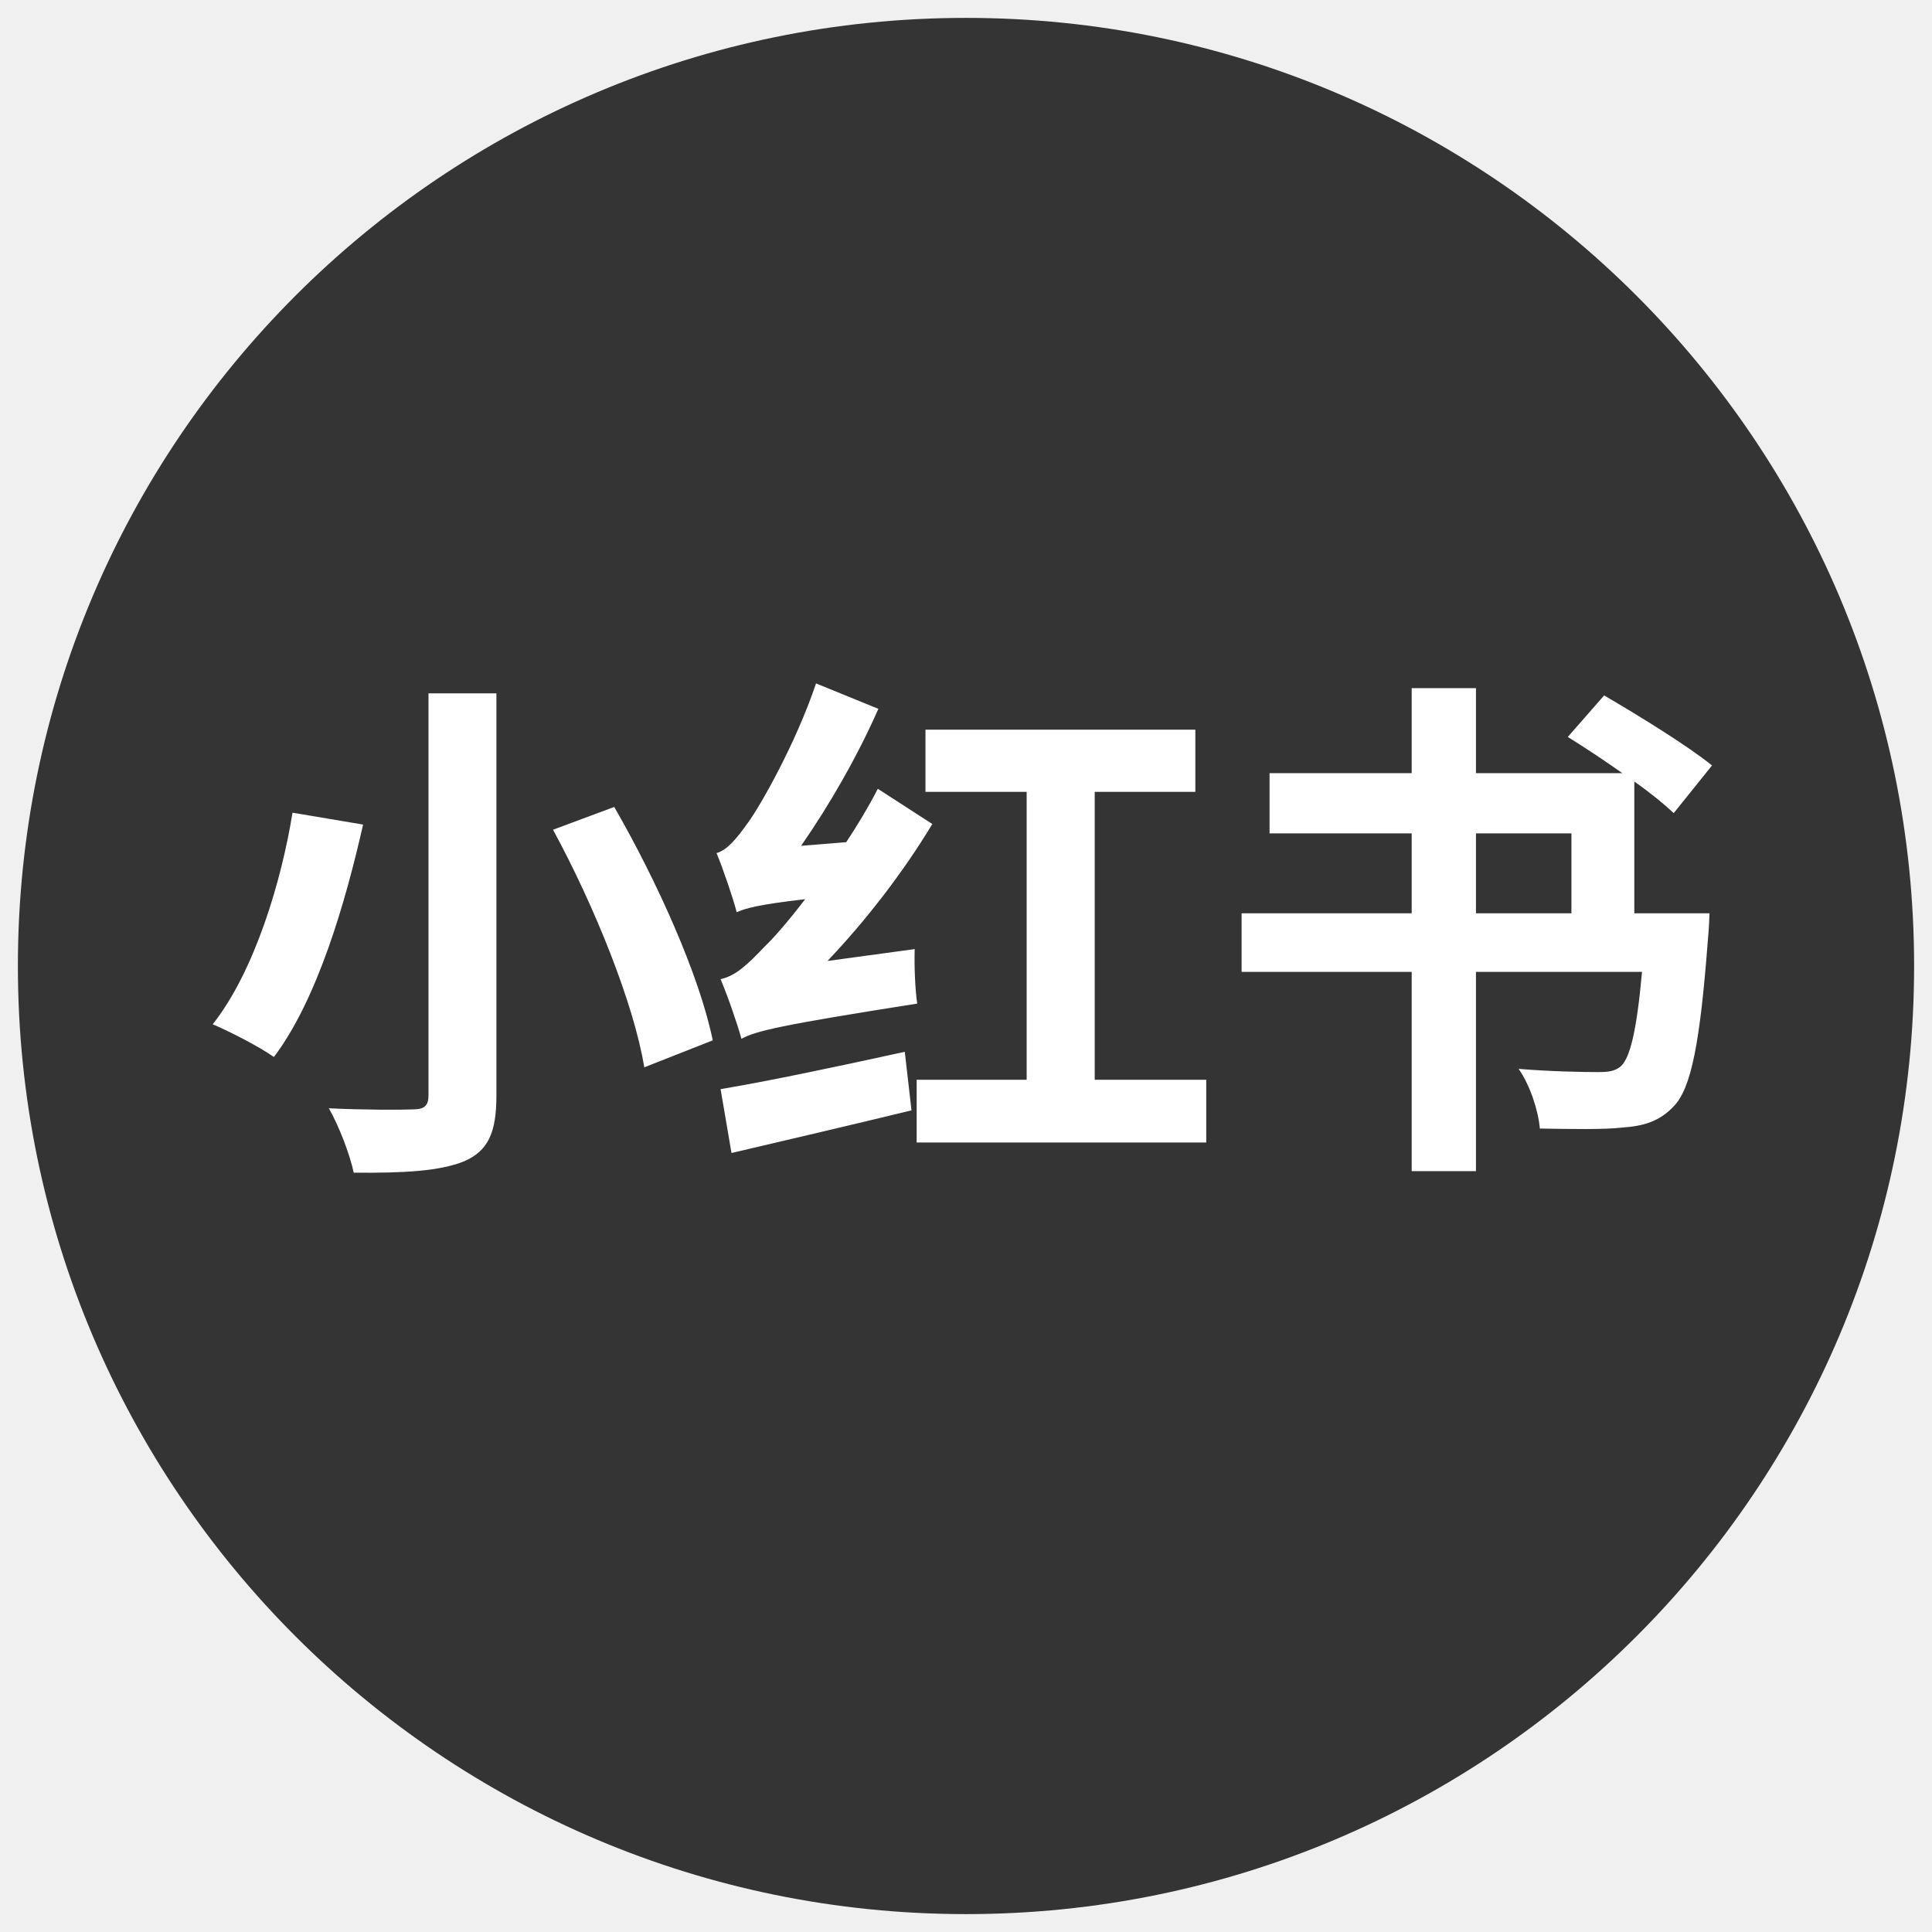
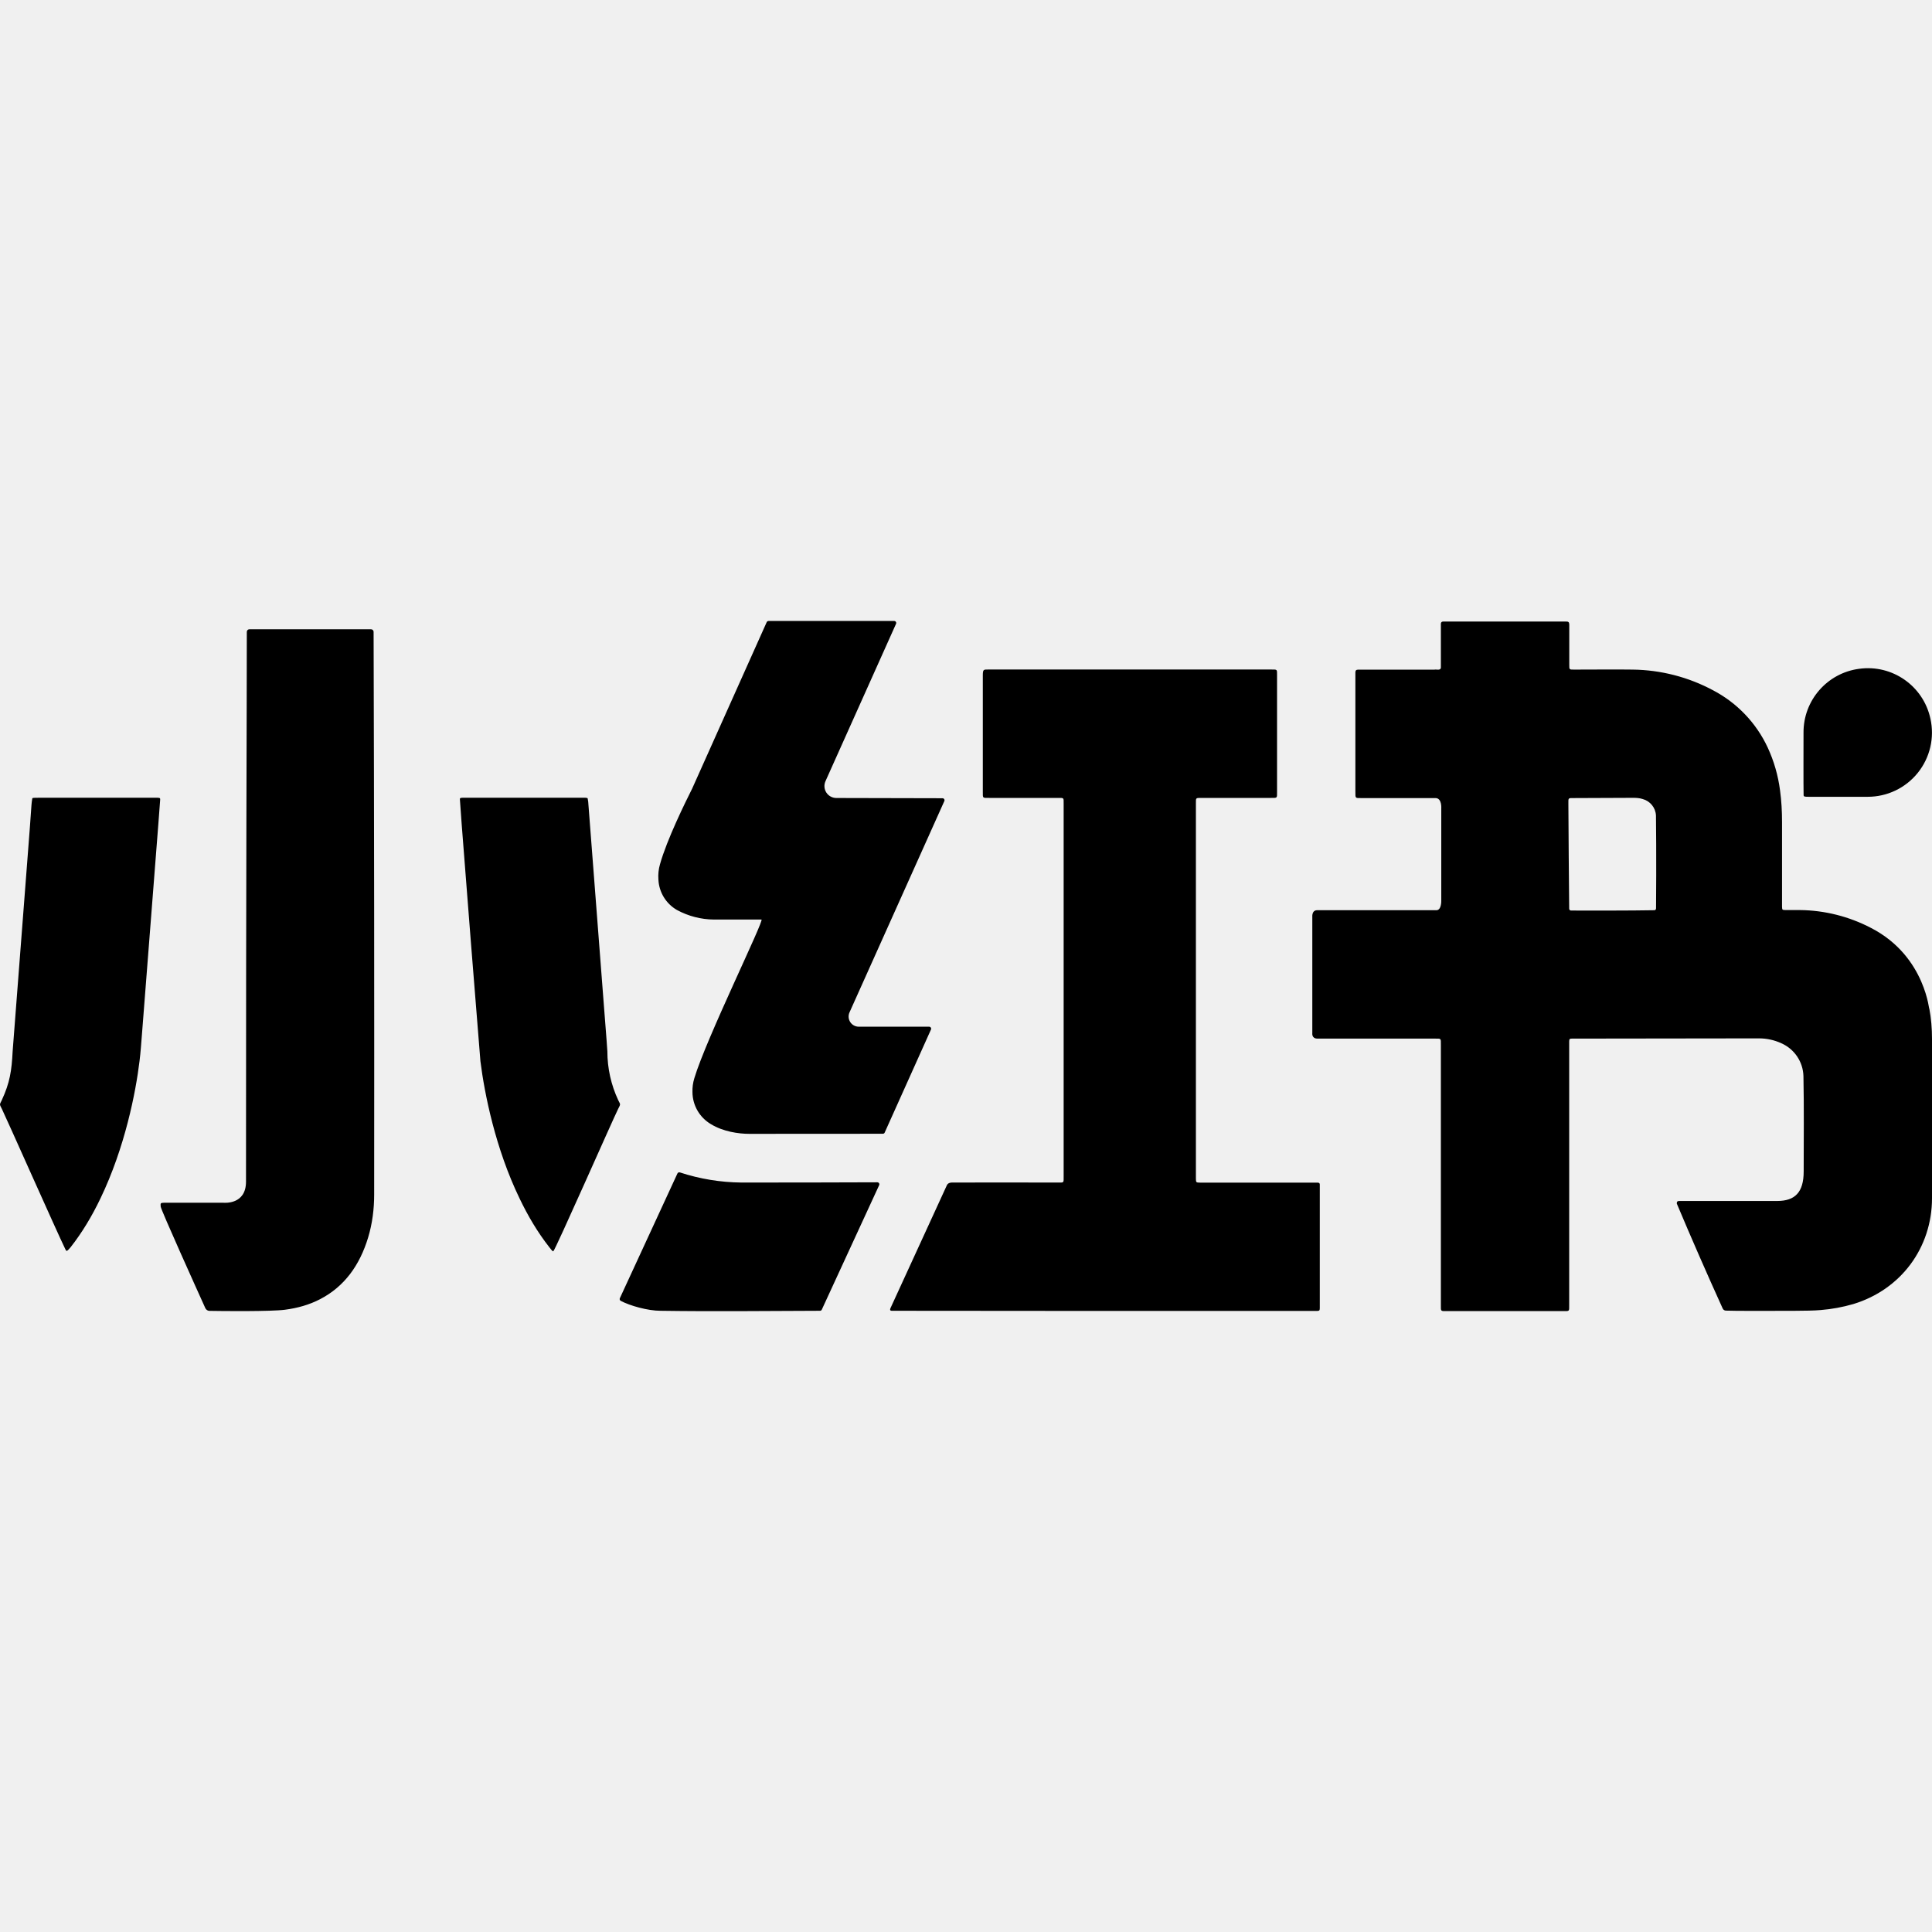
- <svg xmlns="http://www.w3.org/2000/svg" viewBox="0 0 216 216" role="img" aria-labelledby="title">
-   <circle cx="108" cy="108" r="106" fill="#343434" />
-   <text x="108" y="126" text-anchor="middle" fill="#ffffff" font-family="PingFang SC, Hiragino Sans GB, Microsoft YaHei, Noto Sans SC, Source Han Sans SC, sans-serif" font-size="58" font-weight="700" letter-spacing="-1.5">小红书</text>
+ <svg xmlns="http://www.w3.org/2000/svg" role="img" viewBox="0 0 24 24" id="Xiaohongshu--Streamline-Simple-Icons" height="24" width="24">
+   <path d="M22.405 9.879c0.002 0.016 0.01 0.02 0.07 0.019h0.725a0.797 0.797 0 0 0 0.78 -0.972 0.794 0.794 0 0 0 -0.884 -0.618 0.795 0.795 0 0 0 -0.692 0.794c0 0.101 -0.002 0.666 0.001 0.777zm-11.509 4.808c-0.203 0.001 -1.353 0.004 -1.685 0.003a2.528 2.528 0 0 1 -0.766 -0.126 0.025 0.025 0 0 0 -0.03 0.014L7.7 16.127a0.025 0.025 0 0 0 0.01 0.032c0.111 0.06 0.336 0.124 0.495 0.124 0.66 0.01 1.32 0.002 1.981 0 0.01 0 0.02 -0.006 0.023 -0.015l0.712 -1.545a0.025 0.025 0 0 0 -0.024 -0.036zM0.477 9.91c-0.071 0 -0.076 0.002 -0.076 0.01a0.834 0.834 0 0 0 -0.01 0.08c-0.027 0.397 -0.038 0.495 -0.234 3.06 -0.012 0.24 -0.034 0.389 -0.135 0.607 -0.026 0.057 -0.033 0.042 0.003 0.112 0.046 0.092 0.681 1.523 0.787 1.74 0.008 0.015 0.011 0.02 0.017 0.02 0.008 0 0.033 -0.026 0.047 -0.044 0.147 -0.187 0.268 -0.391 0.371 -0.606 0.306 -0.635 0.44 -1.325 0.486 -1.706 0.014 -0.11 0.021 -0.22 0.03 -0.33l0.204 -2.616 0.022 -0.293c0.003 -0.029 0 -0.033 -0.03 -0.034zm7.203 3.757a1.427 1.427 0 0 1 -0.135 -0.607c-0.004 -0.084 -0.031 -0.39 -0.235 -3.06a0.443 0.443 0 0 0 -0.01 -0.082c-0.004 -0.011 -0.052 -0.008 -0.076 -0.008h-1.48c-0.03 0.001 -0.034 0.005 -0.03 0.034l0.021 0.293c0.076 0.982 0.153 1.964 0.233 2.946 0.05 0.4 0.186 1.085 0.487 1.706 0.103 0.215 0.223 0.419 0.37 0.606 0.015 0.018 0.037 0.051 0.048 0.049 0.02 -0.003 0.742 -1.642 0.804 -1.765 0.036 -0.07 0.03 -0.055 0.003 -0.112zm3.861 -0.913h-0.872a0.126 0.126 0 0 1 -0.116 -0.178l1.178 -2.625a0.025 0.025 0 0 0 -0.023 -0.035l-1.318 -0.003a0.148 0.148 0 0 1 -0.135 -0.21l0.876 -1.954a0.025 0.025 0 0 0 -0.023 -0.035h-1.56c-0.01 0 -0.02 0.006 -0.024 0.015l-0.926 2.068c-0.085 0.169 -0.314 0.634 -0.399 0.938a0.534 0.534 0 0 0 -0.02 0.191 0.46 0.46 0 0 0 0.23 0.378 0.981 0.981 0 0 0 0.46 0.119h0.59c0.041 0 -0.688 1.482 -0.834 1.972a0.53 0.53 0 0 0 -0.023 0.172 0.465 0.465 0 0 0 0.23 0.398c0.15 0.092 0.342 0.12 0.475 0.12l1.66 -0.001c0.01 0 0.02 -0.006 0.023 -0.015l0.575 -1.28a0.025 0.025 0 0 0 -0.024 -0.035zm-6.93 -4.937H3.1a0.032 0.032 0 0 0 -0.034 0.033c0 1.048 -0.01 2.795 -0.01 6.829 0 0.288 -0.269 0.262 -0.28 0.262h-0.74c-0.04 0.001 -0.044 0.004 -0.04 0.047 0.001 0.037 0.465 1.064 0.555 1.263 0.01 0.02 0.03 0.033 0.051 0.033 0.157 0.003 0.767 0.009 0.938 -0.014 0.153 -0.02 0.3 -0.06 0.438 -0.132 0.3 -0.156 0.49 -0.419 0.595 -0.765 0.052 -0.172 0.075 -0.353 0.075 -0.533 0.002 -2.33 0 -4.66 -0.007 -6.991a0.032 0.032 0 0 0 -0.032 -0.032zm11.784 6.896c0 -0.014 -0.01 -0.021 -0.024 -0.022h-1.465c-0.048 -0.001 -0.049 -0.002 -0.05 -0.049v-4.66c0 -0.072 -0.005 -0.07 0.07 -0.07h0.863c0.08 0 0.075 0.004 0.075 -0.074V8.393c0 -0.082 0.006 -0.076 -0.08 -0.076h-3.5c-0.064 0 -0.075 -0.006 -0.075 0.073v1.445c0 0.083 -0.006 0.077 0.08 0.077h0.854c0.075 0 0.07 -0.004 0.07 0.07v4.624c0 0.095 0.008 0.084 -0.085 0.084 -0.37 0 -1.11 -0.002 -1.304 0 -0.048 0.001 -0.06 0.03 -0.06 0.03l-0.697 1.519s-0.014 0.025 -0.008 0.036c0.006 0.01 0.013 0.008 0.058 0.008 1.748 0.003 3.495 0.002 5.243 0.002 0.03 -0.001 0.034 -0.006 0.035 -0.033v-1.539zm4.177 -3.43c0 0.013 -0.007 0.023 -0.02 0.024 -0.346 0.006 -0.692 0.004 -1.037 0.004 -0.014 -0.002 -0.022 -0.01 -0.022 -0.024 -0.005 -0.434 -0.007 -0.869 -0.01 -1.303 0 -0.072 -0.006 -0.071 0.07 -0.07l0.733 -0.003c0.041 0 0.081 0.002 0.12 0.015 0.093 0.025 0.16 0.107 0.165 0.204 0.006 0.431 0.002 1.153 0.001 1.153zm2.67 0.244a1.953 1.953 0 0 0 -0.883 -0.222h-0.18c-0.04 -0.001 -0.04 -0.003 -0.042 -0.04V10.21c0 -0.132 -0.007 -0.263 -0.025 -0.394a1.823 1.823 0 0 0 -0.153 -0.53 1.533 1.533 0 0 0 -0.677 -0.71 2.167 2.167 0 0 0 -1 -0.258c-0.153 -0.003 -0.567 0 -0.72 0 -0.07 0 -0.068 0.004 -0.068 -0.065V7.76c0 -0.031 -0.01 -0.041 -0.046 -0.039H17.93s-0.016 0 -0.023 0.007c-0.006 0.006 -0.008 0.012 -0.008 0.023v0.546c-0.008 0.036 -0.057 0.015 -0.082 0.022h-0.95c-0.022 0.002 -0.028 0.008 -0.03 0.032v1.481c0 0.09 -0.004 0.082 0.082 0.082h0.913c0.082 0 0.072 0.128 0.072 0.128v1.148s0.003 0.117 -0.06 0.117h-1.482c-0.068 0 -0.06 0.082 -0.06 0.082v1.445s-0.01 0.068 0.064 0.068h1.457c0.082 0 0.076 -0.006 0.076 0.079v3.225c0 0.088 -0.007 0.081 0.082 0.081h1.43c0.09 0 0.082 0.007 0.082 -0.08v-3.27c0 -0.029 0.006 -0.035 0.033 -0.035l2.323 -0.003c0.098 0 0.191 0.02 0.28 0.061a0.46 0.46 0 0 1 0.274 0.407c0.008 0.395 0.003 0.79 0.003 1.185 0 0.259 -0.107 0.367 -0.33 0.367h-1.218c-0.023 0.002 -0.029 0.008 -0.028 0.033 0.184 0.437 0.374 0.871 0.57 1.303a0.045 0.045 0 0 0 0.04 0.026c0.17 0.005 0.34 0.002 0.51 0.003 0.15 -0.002 0.517 0.004 0.666 -0.01a2.03 2.03 0 0 0 0.408 -0.075c0.59 -0.18 0.975 -0.698 0.976 -1.313v-1.981c0 -0.128 -0.01 -0.254 -0.034 -0.38 0 0.078 -0.029 -0.641 -0.724 -0.998z" fill="#000000" stroke-width="1" />
</svg>
